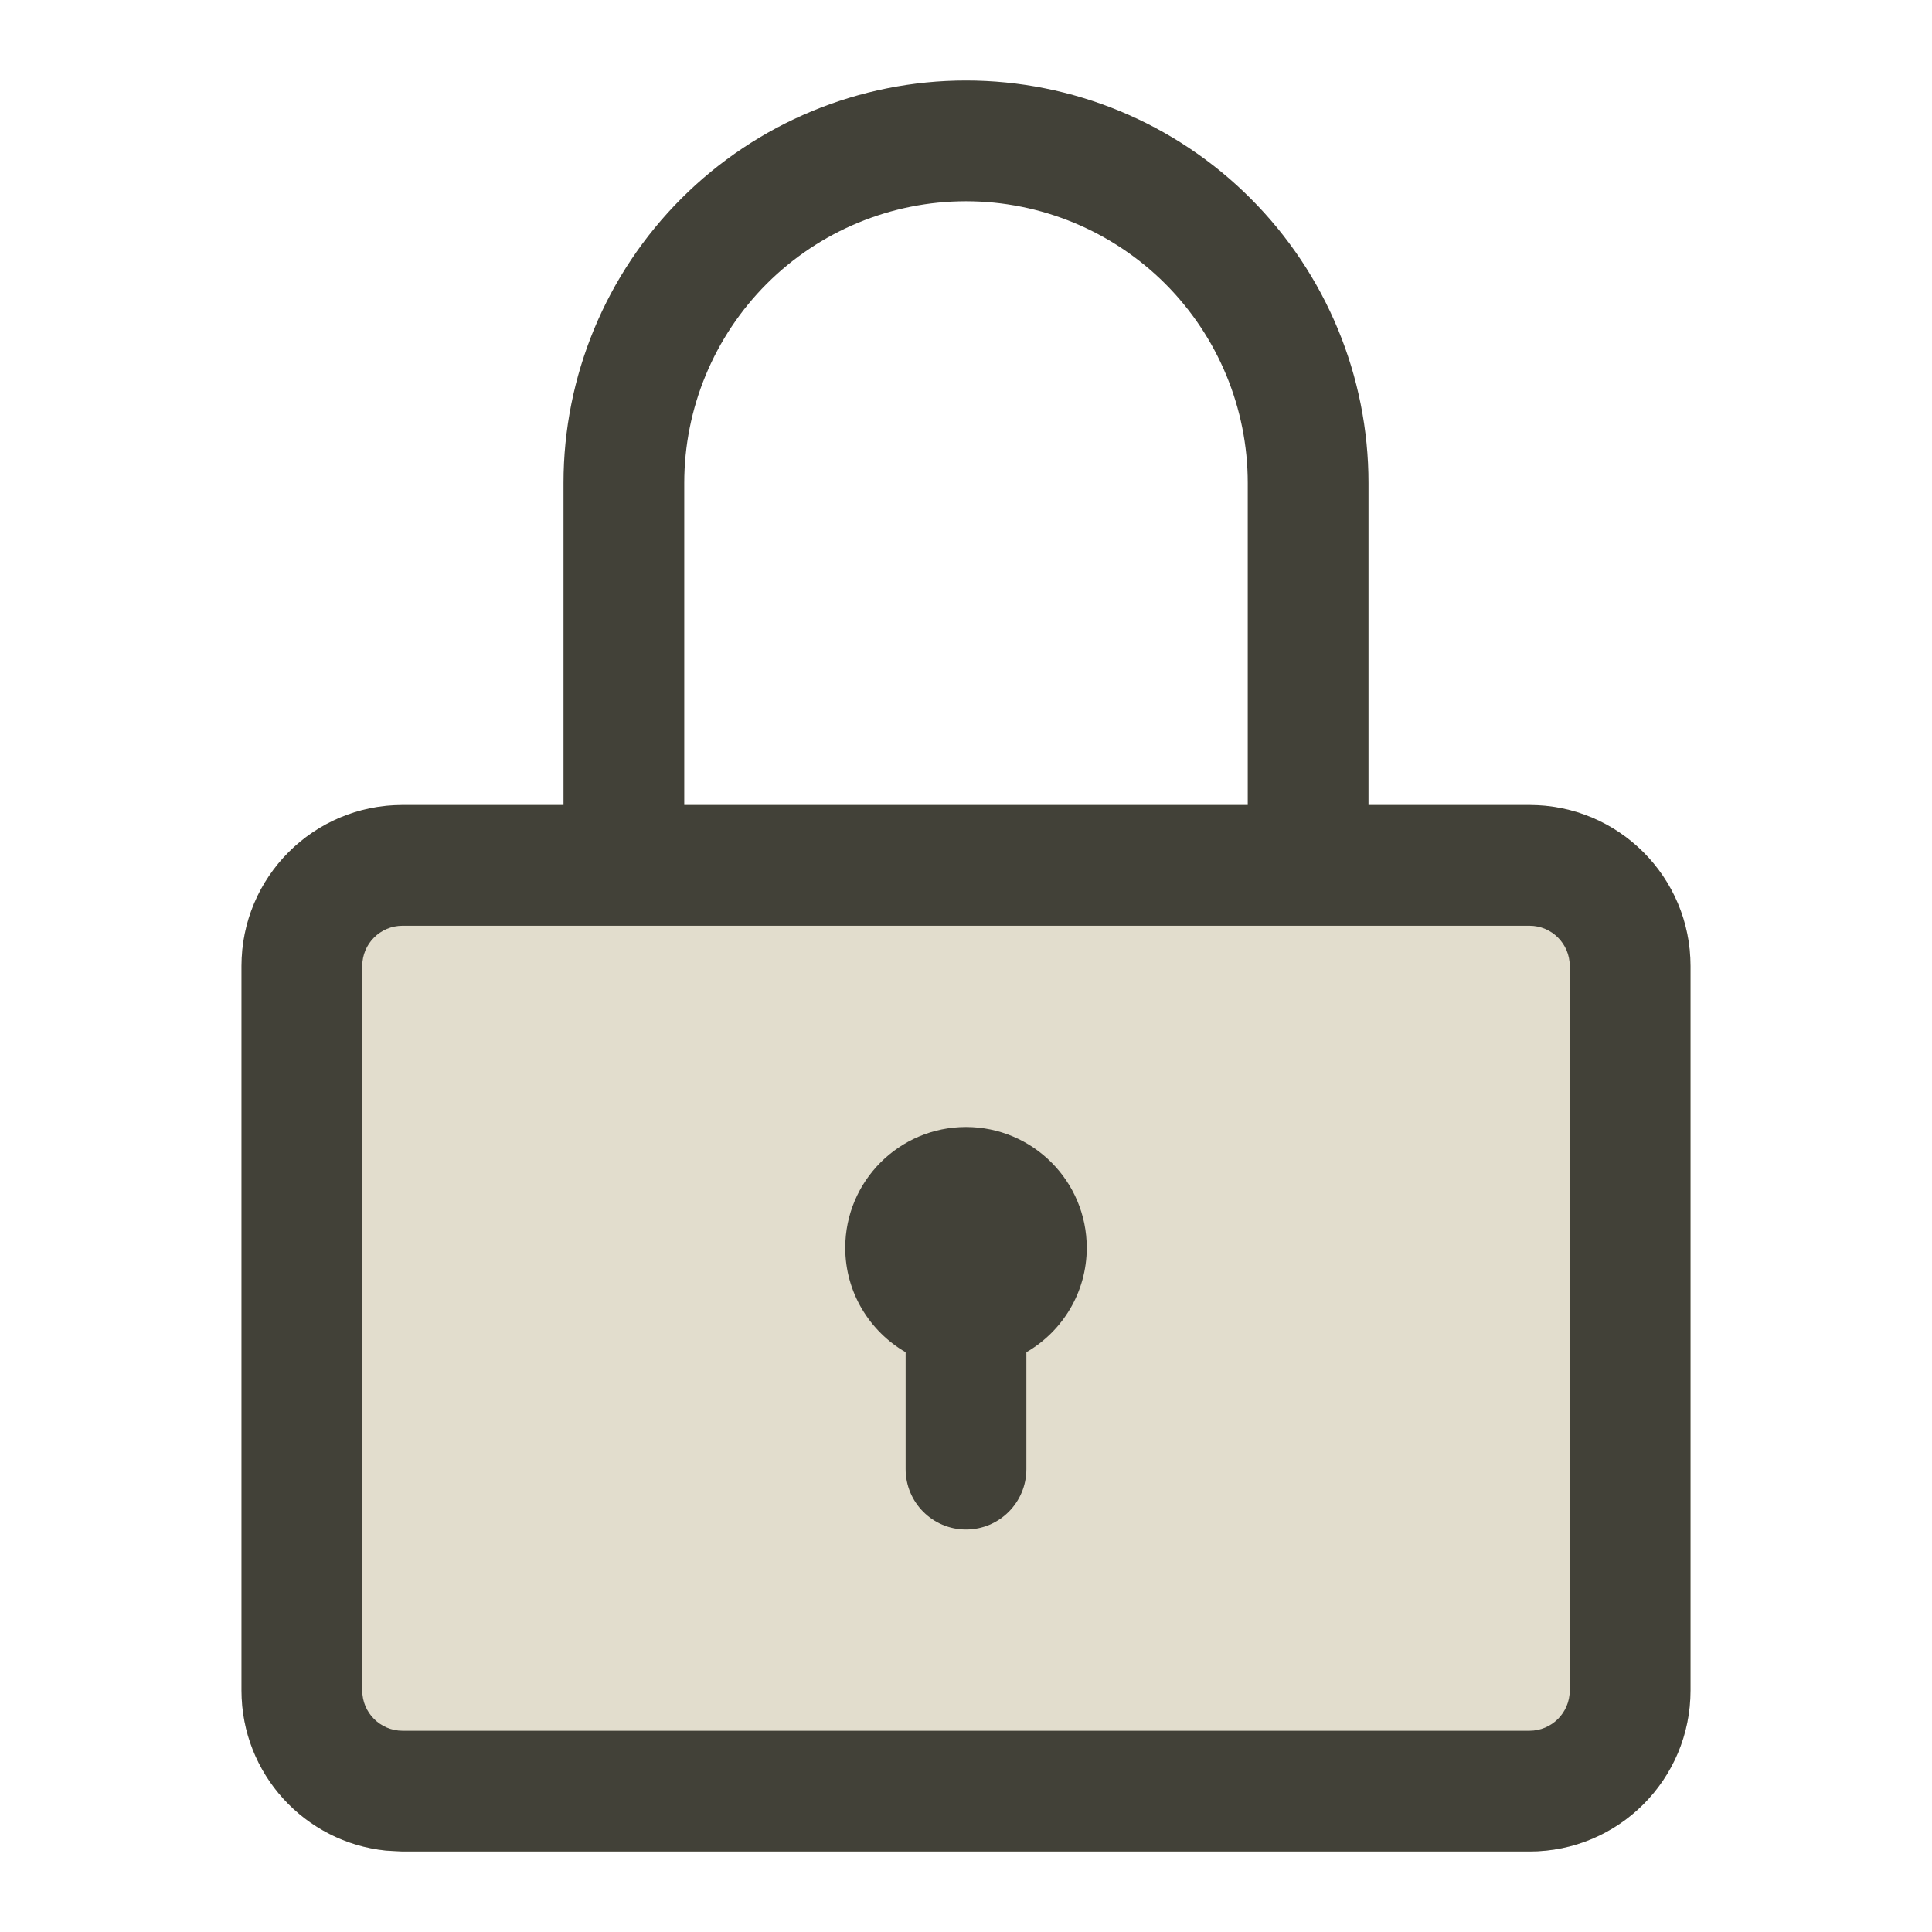
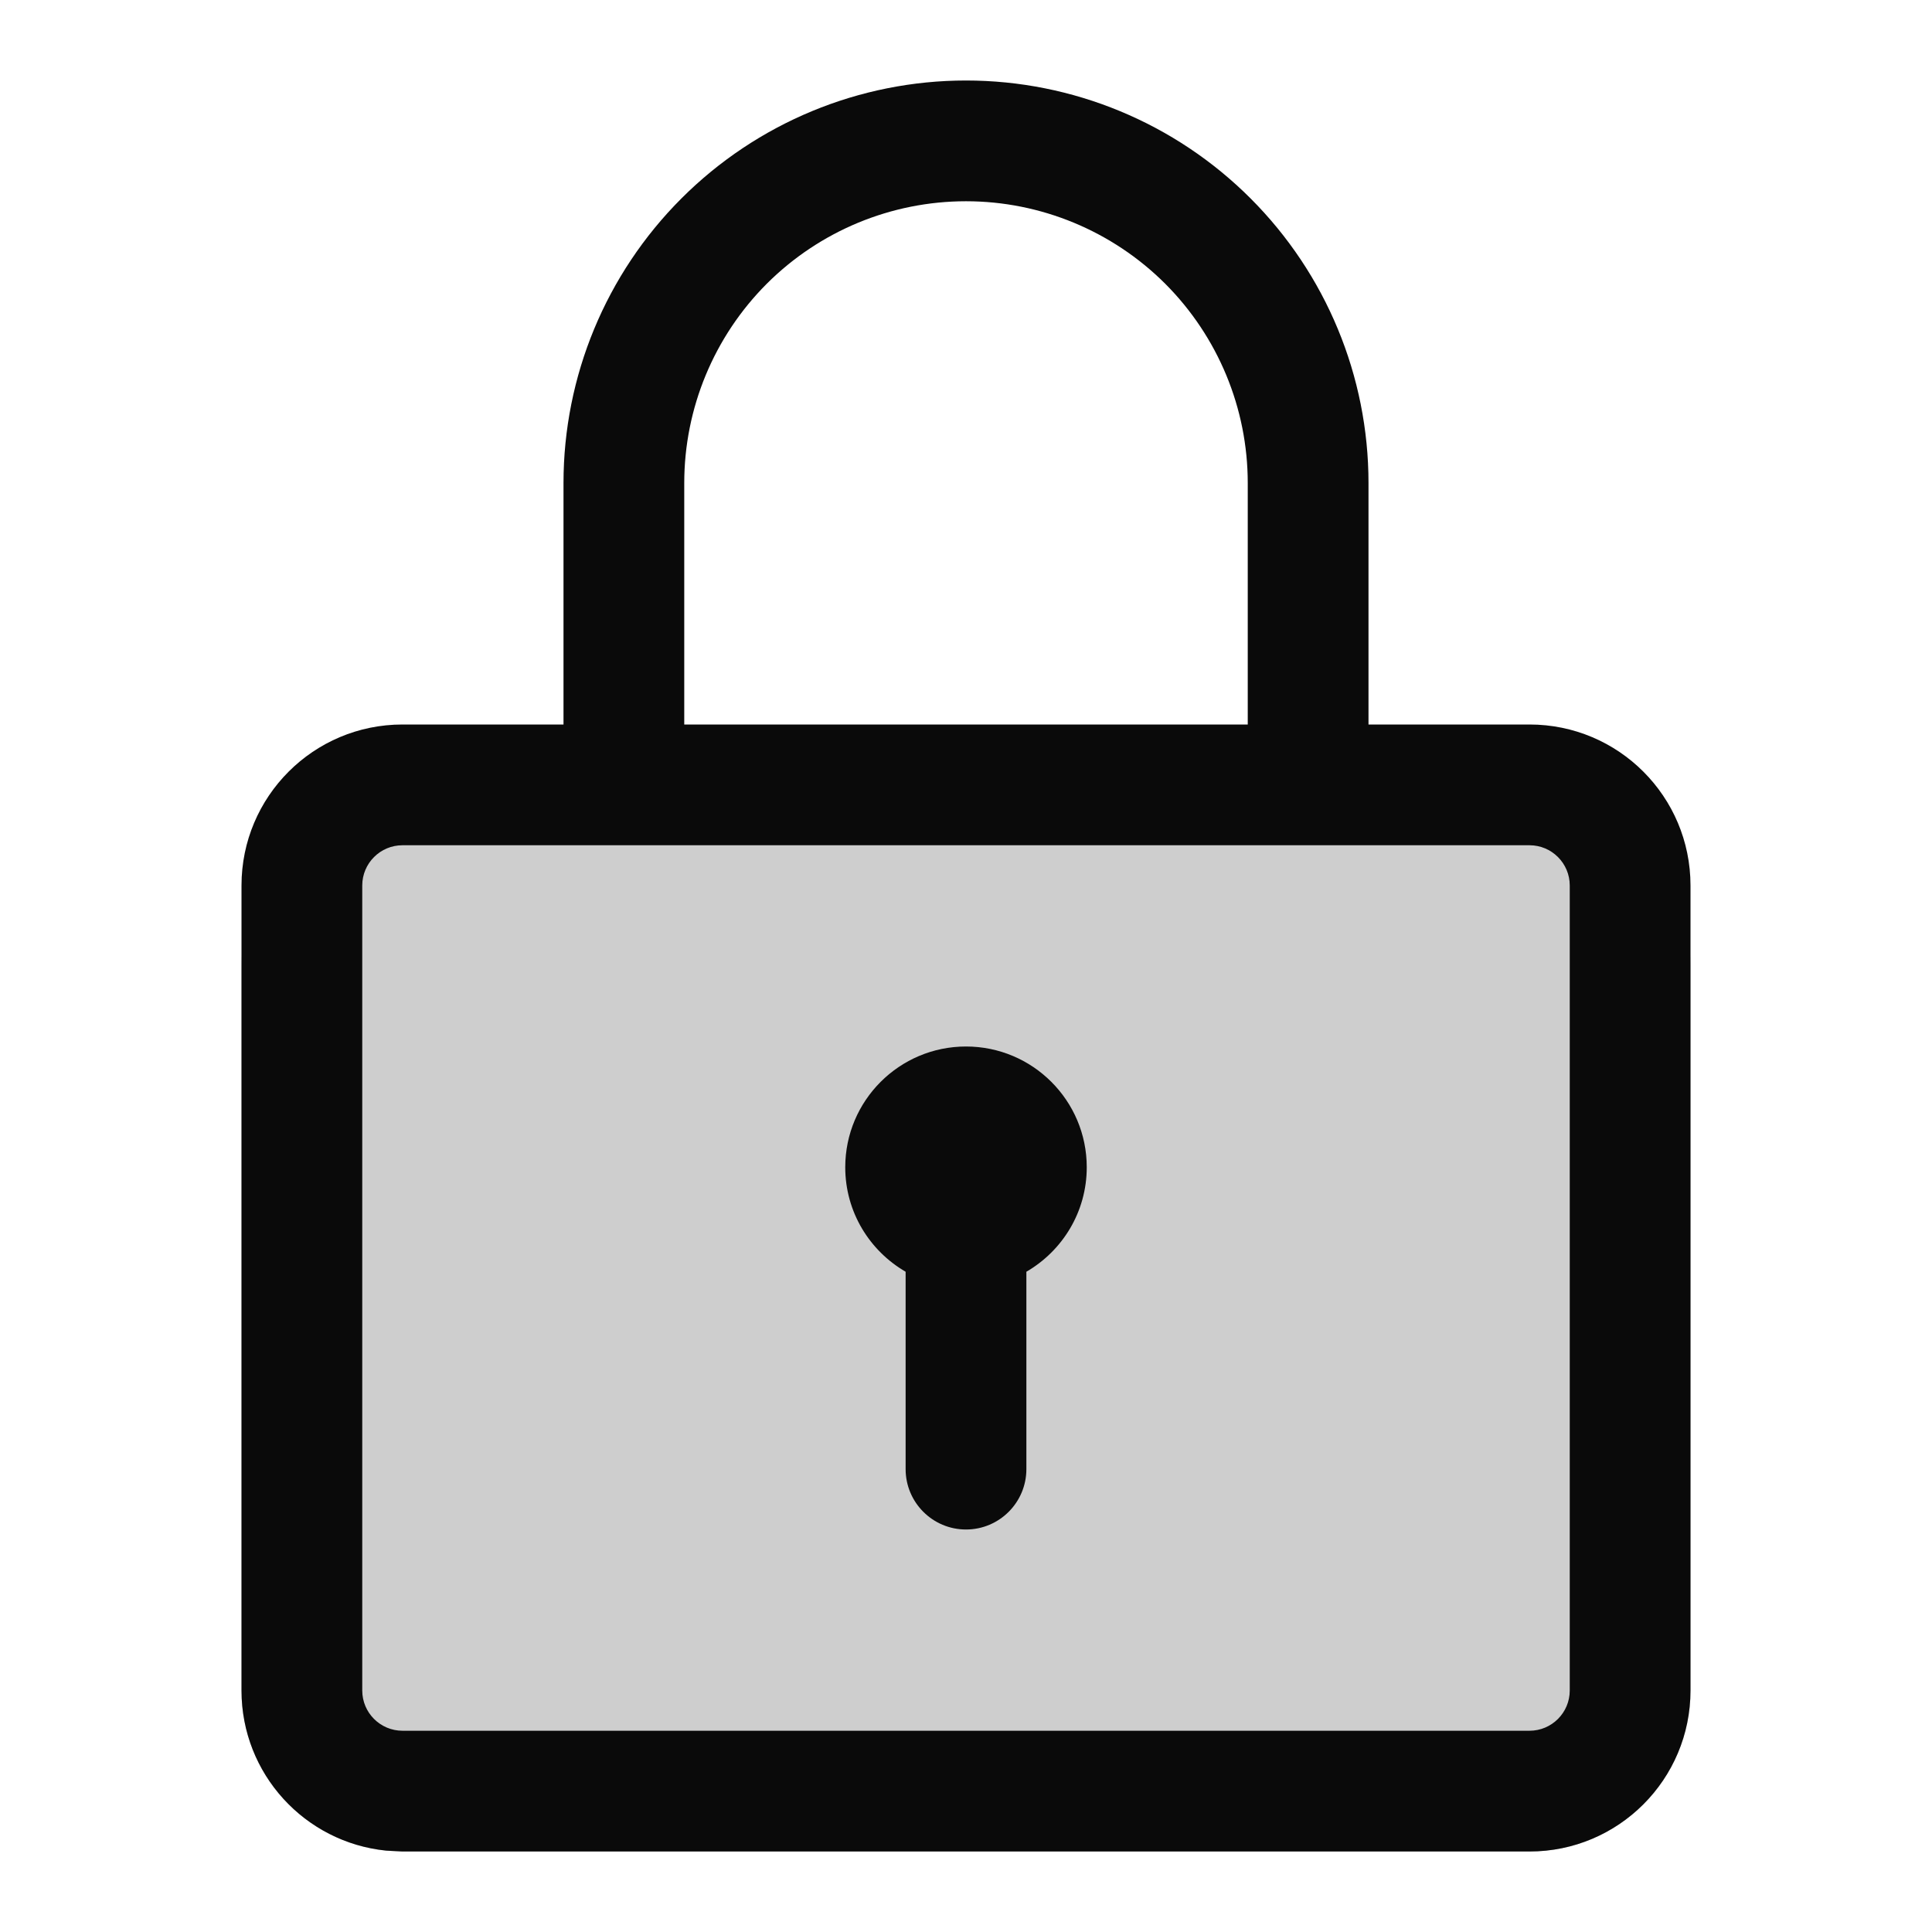
<svg xmlns="http://www.w3.org/2000/svg" width="24" height="24" viewBox="0 0 24 24" fill="none">
-   <path d="M3 12C3 10.895 3.895 10 5 10H19C20.105 10 21 10.895 21 12V21C21 22.105 20.105 23 19 23H5C3.895 23 3 22.105 3 21V12Z" fill="#E2DDCD" />
-   <path d="M12 14C12.828 14 13.5 14.672 13.5 15.5C13.5 16.055 13.198 16.538 12.75 16.798V18.25C12.75 18.664 12.414 19 12 19C11.586 19 11.25 18.664 11.25 18.25V16.798C10.802 16.538 10.5 16.055 10.5 15.5C10.5 14.672 11.172 14 12 14Z" fill="#424138" />
-   <path fill-rule="evenodd" clip-rule="evenodd" d="M17 10H19C20.105 10 21 10.895 21 12V21C21 22.105 20.105 23 19 23H5L4.796 22.989C3.787 22.887 3 22.036 3 21V12C3 10.895 3.895 10 5 10H7V6C7 4.674 7.527 3.403 8.465 2.465C9.403 1.527 10.674 1 12 1C13.326 1 14.598 1.527 15.535 2.465C16.473 3.403 17 4.674 17 6V10ZM15.5 6C15.5 5.072 15.131 4.182 14.475 3.525C13.818 2.869 12.928 2.5 12 2.5C11.072 2.5 10.182 2.869 9.525 3.525C8.869 4.182 8.5 5.072 8.5 6V10H15.5V6ZM5 11.5C4.724 11.5 4.5 11.724 4.5 12V21C4.5 21.276 4.724 21.5 5 21.5H19C19.276 21.5 19.5 21.276 19.5 21V12C19.5 11.724 19.276 11.5 19 11.5H5Z" fill="#424138" />
+   <path d="M3 12C3 10.895 3.895 10 5 10H19C20.105 10 21 10.895 21 12V21C21 22.105 20.105 23 19 23H5C3.895 23 3 22.105 3 21V12Z" fill="#0A0A0A" fill-opacity="0.2" />
+   <path d="M12 13C12.828 13 13.5 13.672 13.5 14.5C13.5 15.055 13.198 15.538 12.75 15.798V18.25C12.75 18.664 12.414 19 12 19C11.586 19 11.25 18.664 11.25 18.25V15.798C10.802 15.538 10.5 15.055 10.5 14.5C10.5 13.672 11.172 13 12 13Z" fill="#0A0A0A" />
+   <path fill-rule="evenodd" clip-rule="evenodd" d="M17 9H19C20.105 9 21 9.895 21 11V21C21 22.105 20.105 23 19 23H5L4.796 22.989C3.787 22.887 3 22.036 3 21L3 11C3 9.895 3.895 9 5 9H7V6C7 4.674 7.527 3.403 8.465 2.465C9.403 1.527 10.674 1 12 1C13.326 1 14.598 1.527 15.535 2.465C16.473 3.403 17 4.674 17 6V9ZM15.5 6C15.5 5.072 15.131 4.182 14.475 3.525C13.818 2.869 12.928 2.5 12 2.5C11.072 2.5 10.182 2.869 9.525 3.525C8.869 4.182 8.5 5.072 8.5 6V9H15.5V6ZM5 10.5C4.724 10.5 4.5 10.724 4.5 11V21C4.5 21.276 4.724 21.5 5 21.5H19C19.276 21.5 19.5 21.276 19.5 21V11C19.5 10.724 19.276 10.5 19 10.5H5Z" fill="#0A0A0A" />
</svg>
